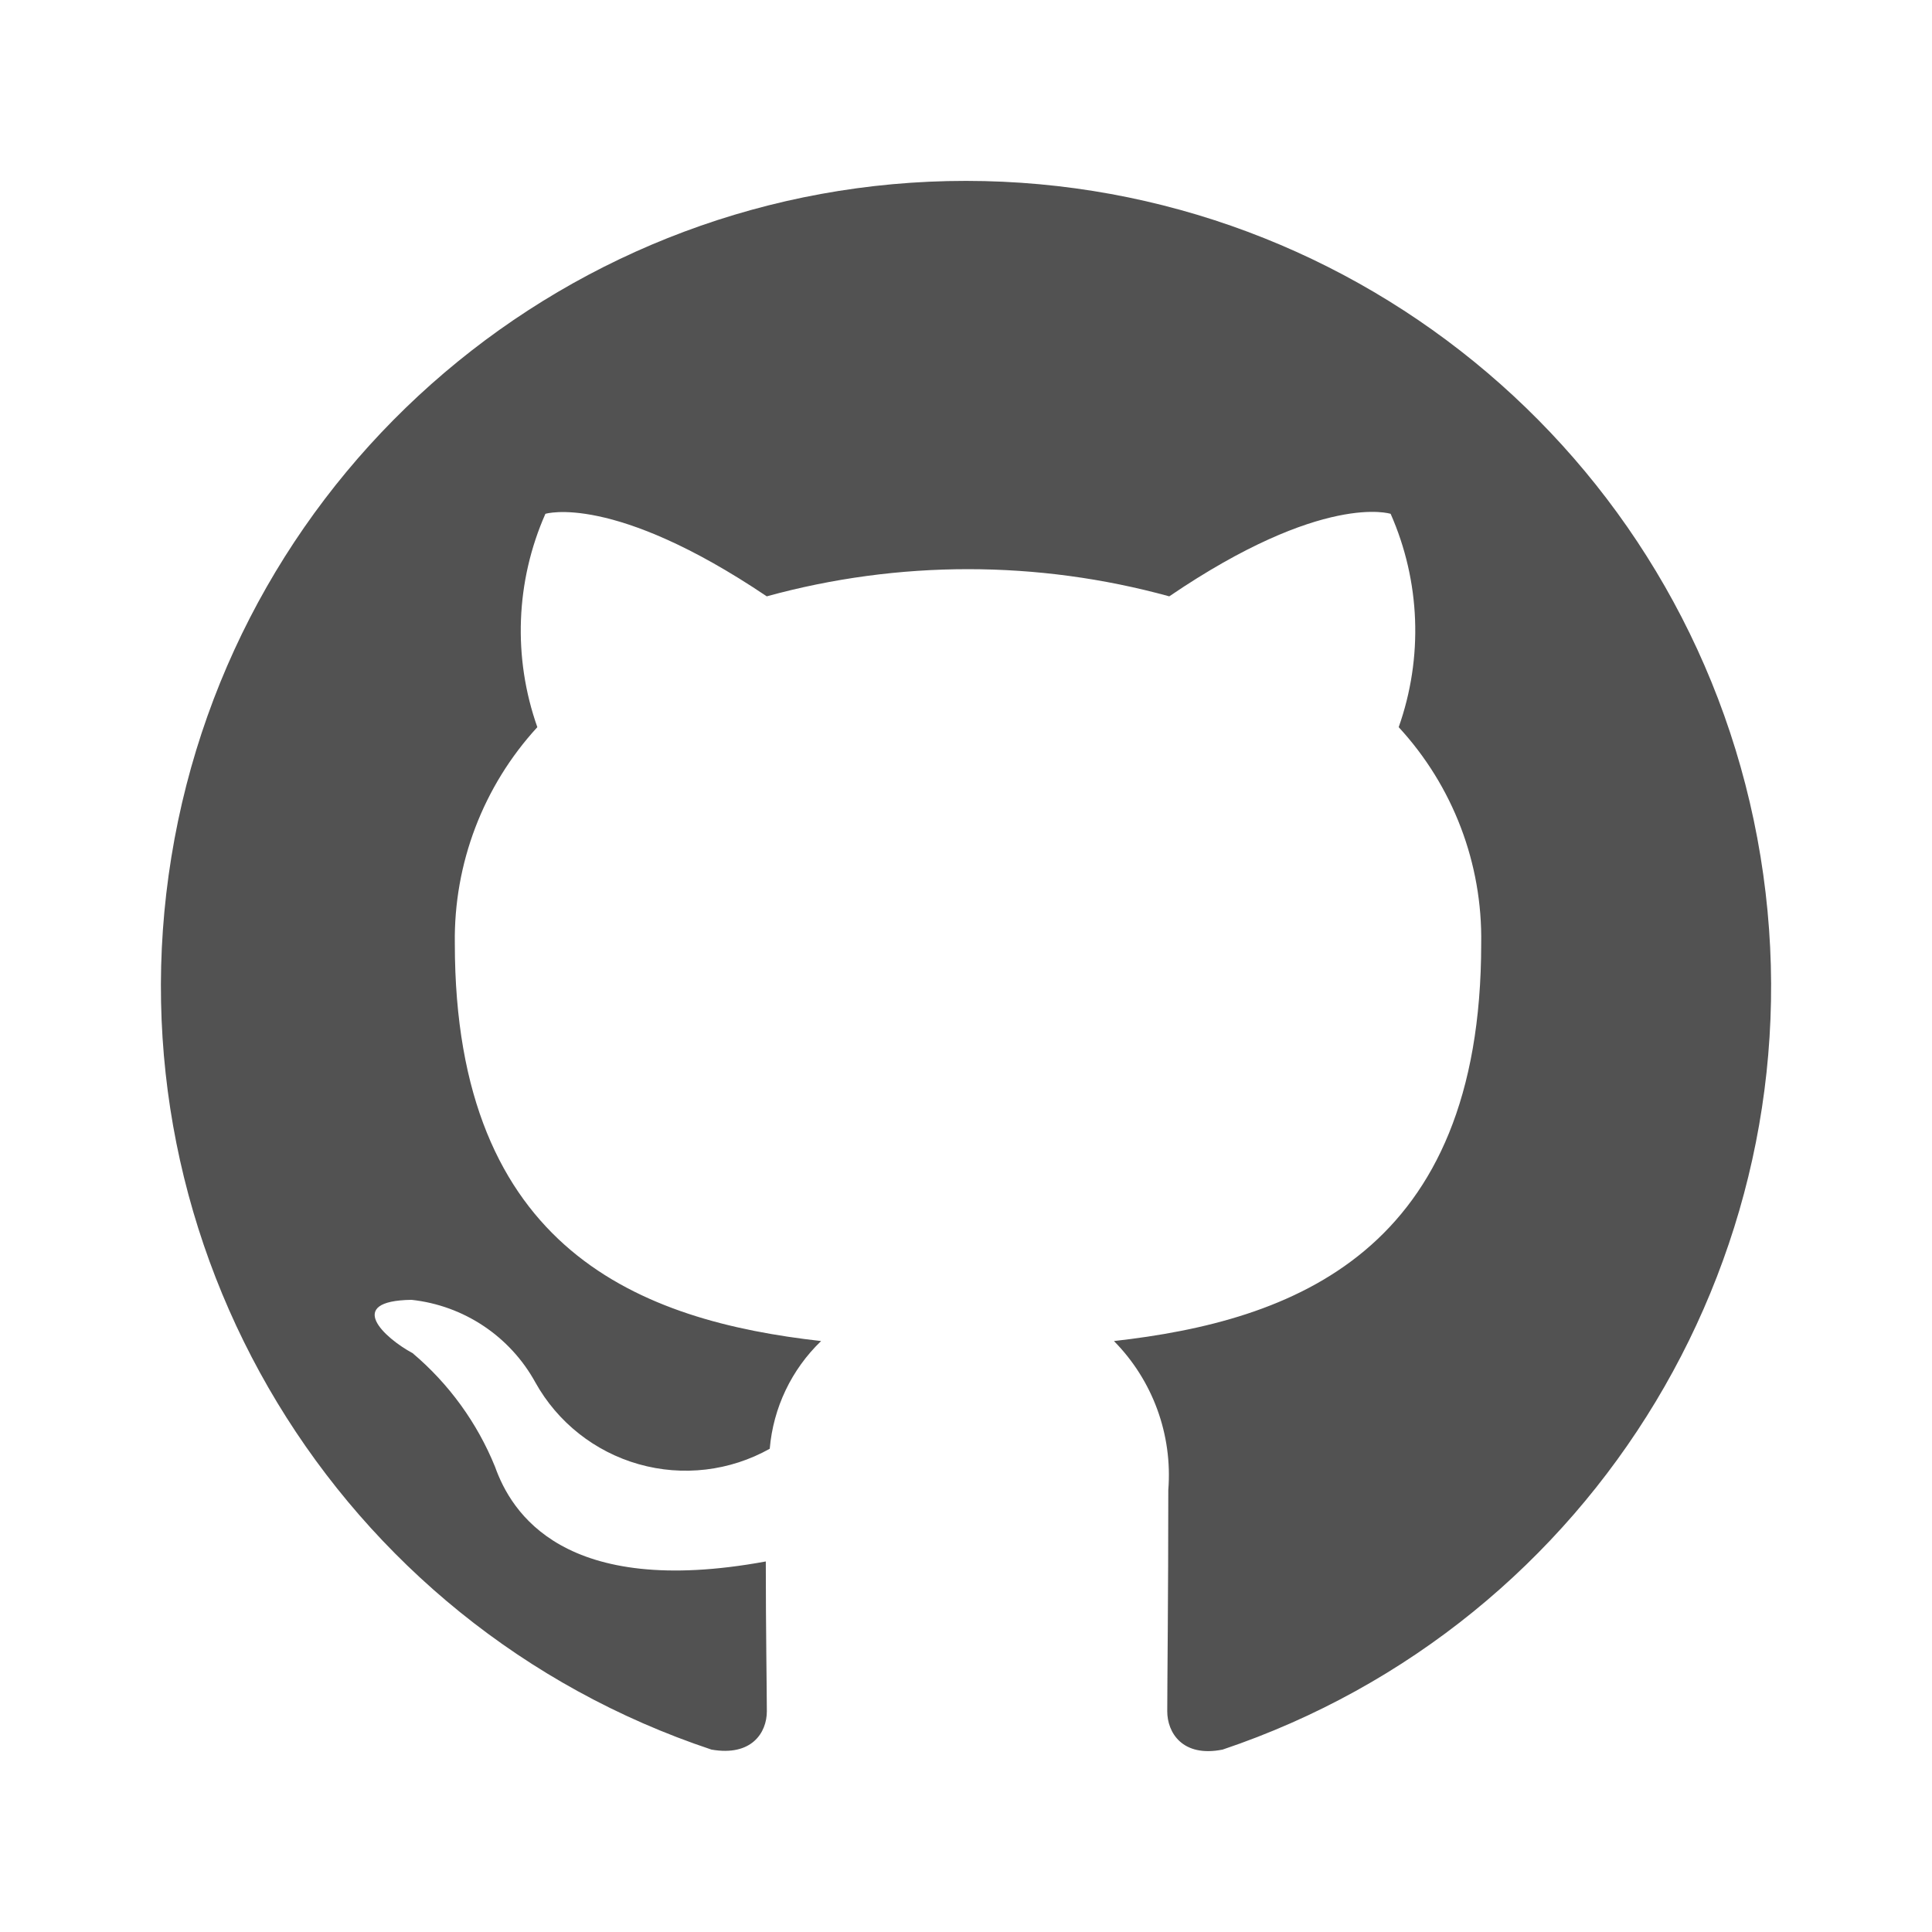
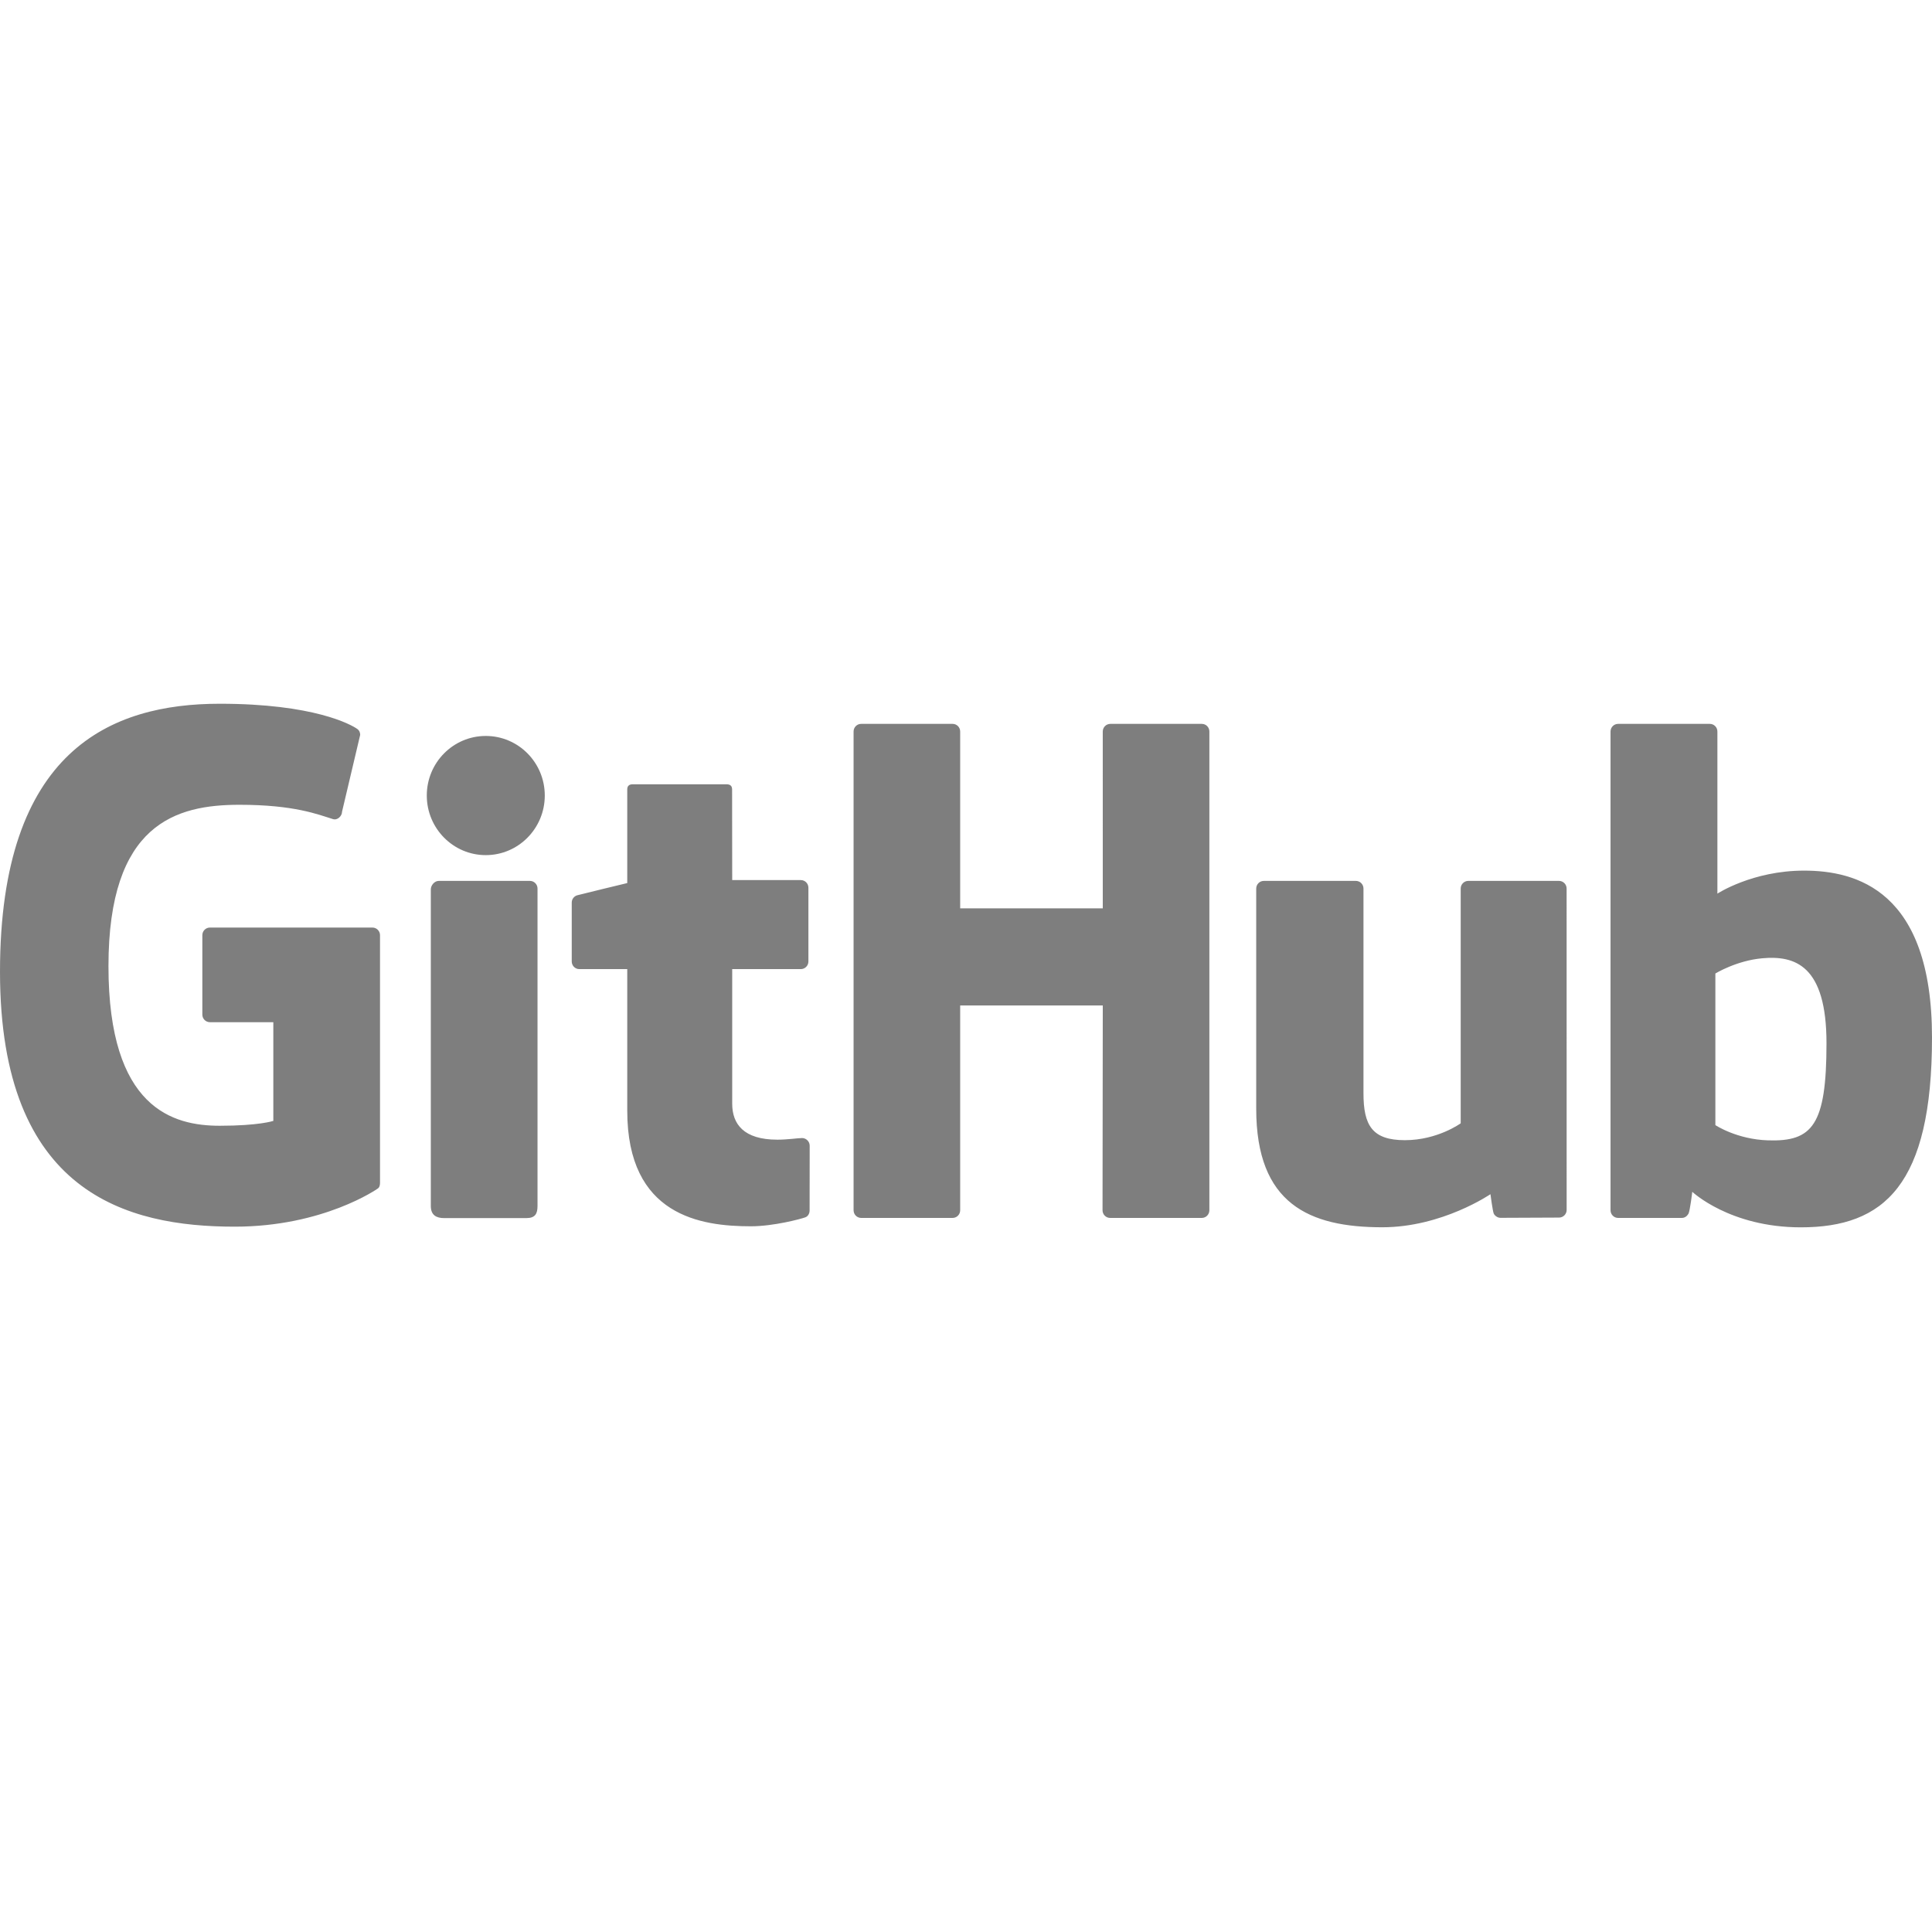
- <svg xmlns="http://www.w3.org/2000/svg" fill="#525252" width="800px" height="800px" viewBox="0 0 24 24" data-name="Layer 1">
-   <path d="M12,2.247A10,10,0,0,0,8.838,21.734c.5.088.688-.212.688-.475,0-.237-.013-1.025-.013-1.862C7,19.859,6.35,18.784,6.15,18.222A3.636,3.636,0,0,0,5.125,16.809c-.35-.188-.85-.65-.013-.662A2.001,2.001,0,0,1,6.65,17.172a2.137,2.137,0,0,0,2.912.825A2.104,2.104,0,0,1,10.2,16.659c-2.225-.25-4.55-1.113-4.55-4.938a3.892,3.892,0,0,1,1.025-2.688,3.594,3.594,0,0,1,.1-2.65s.837-.263,2.75,1.025a9.427,9.427,0,0,1,5,0c1.912-1.3,2.75-1.025,2.75-1.025a3.593,3.593,0,0,1,.1,2.65,3.869,3.869,0,0,1,1.025,2.688c0,3.837-2.338,4.688-4.562,4.938a2.368,2.368,0,0,1,.675,1.85c0,1.338-.013,2.412-.013,2.75,0,.263.188.575.688.475A10.005,10.005,0,0,0,12,2.247Z" />
+ <svg xmlns="http://www.w3.org/2000/svg" width="512px" height="512px" viewBox="0 -186.5 512 512" version="1.1" preserveAspectRatio="xMidYMid">
+   <g>
+     <path d="M98.696,59.312 L55.635,59.312 C54.525,59.312 53.623,60.215 53.623,61.326 L53.623,82.379 C53.623,83.49 54.525,84.394 55.635,84.394 L72.434,84.394 L72.434,110.551 C72.434,110.551 68.662,111.837 58.234,111.837 C45.931,111.837 28.744,107.341 28.744,69.549 C28.744,31.749 46.641,26.776 63.442,26.776 C77.985,26.776 84.251,29.337 88.237,30.57 C89.49,30.954 90.649,29.707 90.649,28.595 L95.452,8.253 C95.452,7.734 95.276,7.107 94.683,6.682 C93.064,5.527 83.187,-1.42108547e-14 58.234,-1.42108547e-14 C29.487,-1.42108547e-14 0,12.23 0,71.023 C0,129.818 33.761,138.579 62.209,138.579 C85.765,138.579 100.054,128.513 100.054,128.513 C100.643,128.188 100.707,127.365 100.707,126.987 L100.707,61.326 C100.707,60.215 99.807,59.312 98.696,59.312 Z M320.495,7.359 C320.495,6.239 319.608,5.335 318.497,5.335 L294.251,5.335 C293.144,5.335 292.243,6.239 292.243,7.359 C292.243,7.365 292.249,54.215 292.249,54.215 L254.457,54.215 L254.457,7.359 C254.457,6.239 253.565,5.335 252.456,5.335 L228.211,5.335 C227.108,5.335 226.208,6.239 226.208,7.359 L226.208,134.231 C226.208,135.35 227.108,136.262 228.211,136.262 L252.456,136.262 C253.565,136.262 254.457,135.35 254.457,134.231 L254.457,79.964 L292.249,79.964 C292.249,79.964 292.183,134.227 292.183,134.231 C292.183,135.35 293.083,136.262 294.191,136.262 L318.495,136.262 C319.606,136.262 320.493,135.35 320.495,134.231 L320.495,7.359 Z M144.371,24.322 C144.371,15.591 137.371,8.536 128.736,8.536 C120.109,8.536 113.104,15.591 113.104,24.322 C113.104,33.042 120.109,40.117 128.736,40.117 C137.371,40.117 144.371,33.042 144.371,24.322 Z M142.447,107.534 L142.447,48.97 C142.447,47.858 141.55,46.949 140.441,46.949 L116.272,46.949 C115.163,46.949 114.171,48.093 114.171,49.205 L114.171,133.11 C114.171,135.576 115.708,136.309 117.697,136.309 L139.472,136.309 C141.861,136.309 142.447,135.136 142.447,133.07 L142.447,107.534 Z M413.162,46.949 L389.102,46.949 C387.998,46.949 387.1,47.858 387.1,48.977 L387.1,111.187 C387.1,111.187 380.988,115.659 372.312,115.659 C363.637,115.659 361.335,111.722 361.335,103.228 L361.335,48.977 C361.335,47.858 360.438,46.949 359.334,46.949 L334.915,46.949 C333.813,46.949 332.91,47.858 332.91,48.977 L332.91,107.336 C332.91,132.567 346.973,138.739 366.318,138.739 C382.187,138.739 394.983,129.972 394.983,129.972 C394.983,129.972 395.592,134.592 395.868,135.14 C396.144,135.687 396.862,136.238 397.638,136.238 L413.173,136.17 C414.275,136.17 415.178,135.259 415.178,134.145 L415.17,48.977 C415.17,47.858 414.271,46.949 413.162,46.949 Z M468.597,115.707 C460.252,115.453 454.591,111.666 454.591,111.666 L454.591,71.488 C454.591,71.488 460.176,68.065 467.027,67.453 C475.691,66.677 484.04,69.294 484.04,89.963 C484.04,111.758 480.272,116.059 468.597,115.707 Z M478.087,44.224 C464.422,44.224 455.127,50.321 455.127,50.321 L455.127,7.359 C455.127,6.239 454.232,5.335 453.126,5.335 L428.812,5.335 C427.706,5.335 426.808,6.239 426.808,7.359 L426.808,134.231 C426.808,135.35 427.706,136.262 428.815,136.262 L445.685,136.262 C446.444,136.262 447.02,135.87 447.444,135.184 C447.864,134.502 448.469,129.335 448.469,129.335 C448.469,129.335 458.411,138.756 477.232,138.756 C499.328,138.756 512,127.548 512,88.441 C512,49.334 491.762,44.224 478.087,44.224 Z M212.229,46.731 L194.042,46.731 C194.042,46.731 194.014,22.709 194.014,22.704 C194.014,21.795 193.546,21.34 192.495,21.34 L167.71,21.34 C166.746,21.34 166.229,21.764 166.229,22.69 L166.229,47.52 C166.229,47.52 153.809,50.518 152.969,50.76 C152.133,51.002 151.517,51.774 151.517,52.694 L151.517,68.297 C151.517,69.419 152.413,70.324 153.522,70.324 L166.229,70.324 L166.229,107.86 C166.229,135.74 185.785,138.479 198.982,138.479 C205.012,138.479 212.225,136.542 213.416,136.103 C214.136,135.838 214.554,135.092 214.554,134.283 L214.575,117.119 C214.575,116 213.629,115.094 212.564,115.094 C211.505,115.094 208.793,115.525 206.002,115.525 C197.069,115.525 194.042,111.371 194.042,105.995 C194.042,100.622 194.041,70.324 194.041,70.324 L212.229,70.324 C213.338,70.324 214.235,69.419 214.235,68.297 L214.235,48.753 C214.235,47.634 213.338,46.731 212.229,46.731 Z" fill="#7e7e7e" />
+   </g>
</svg>
